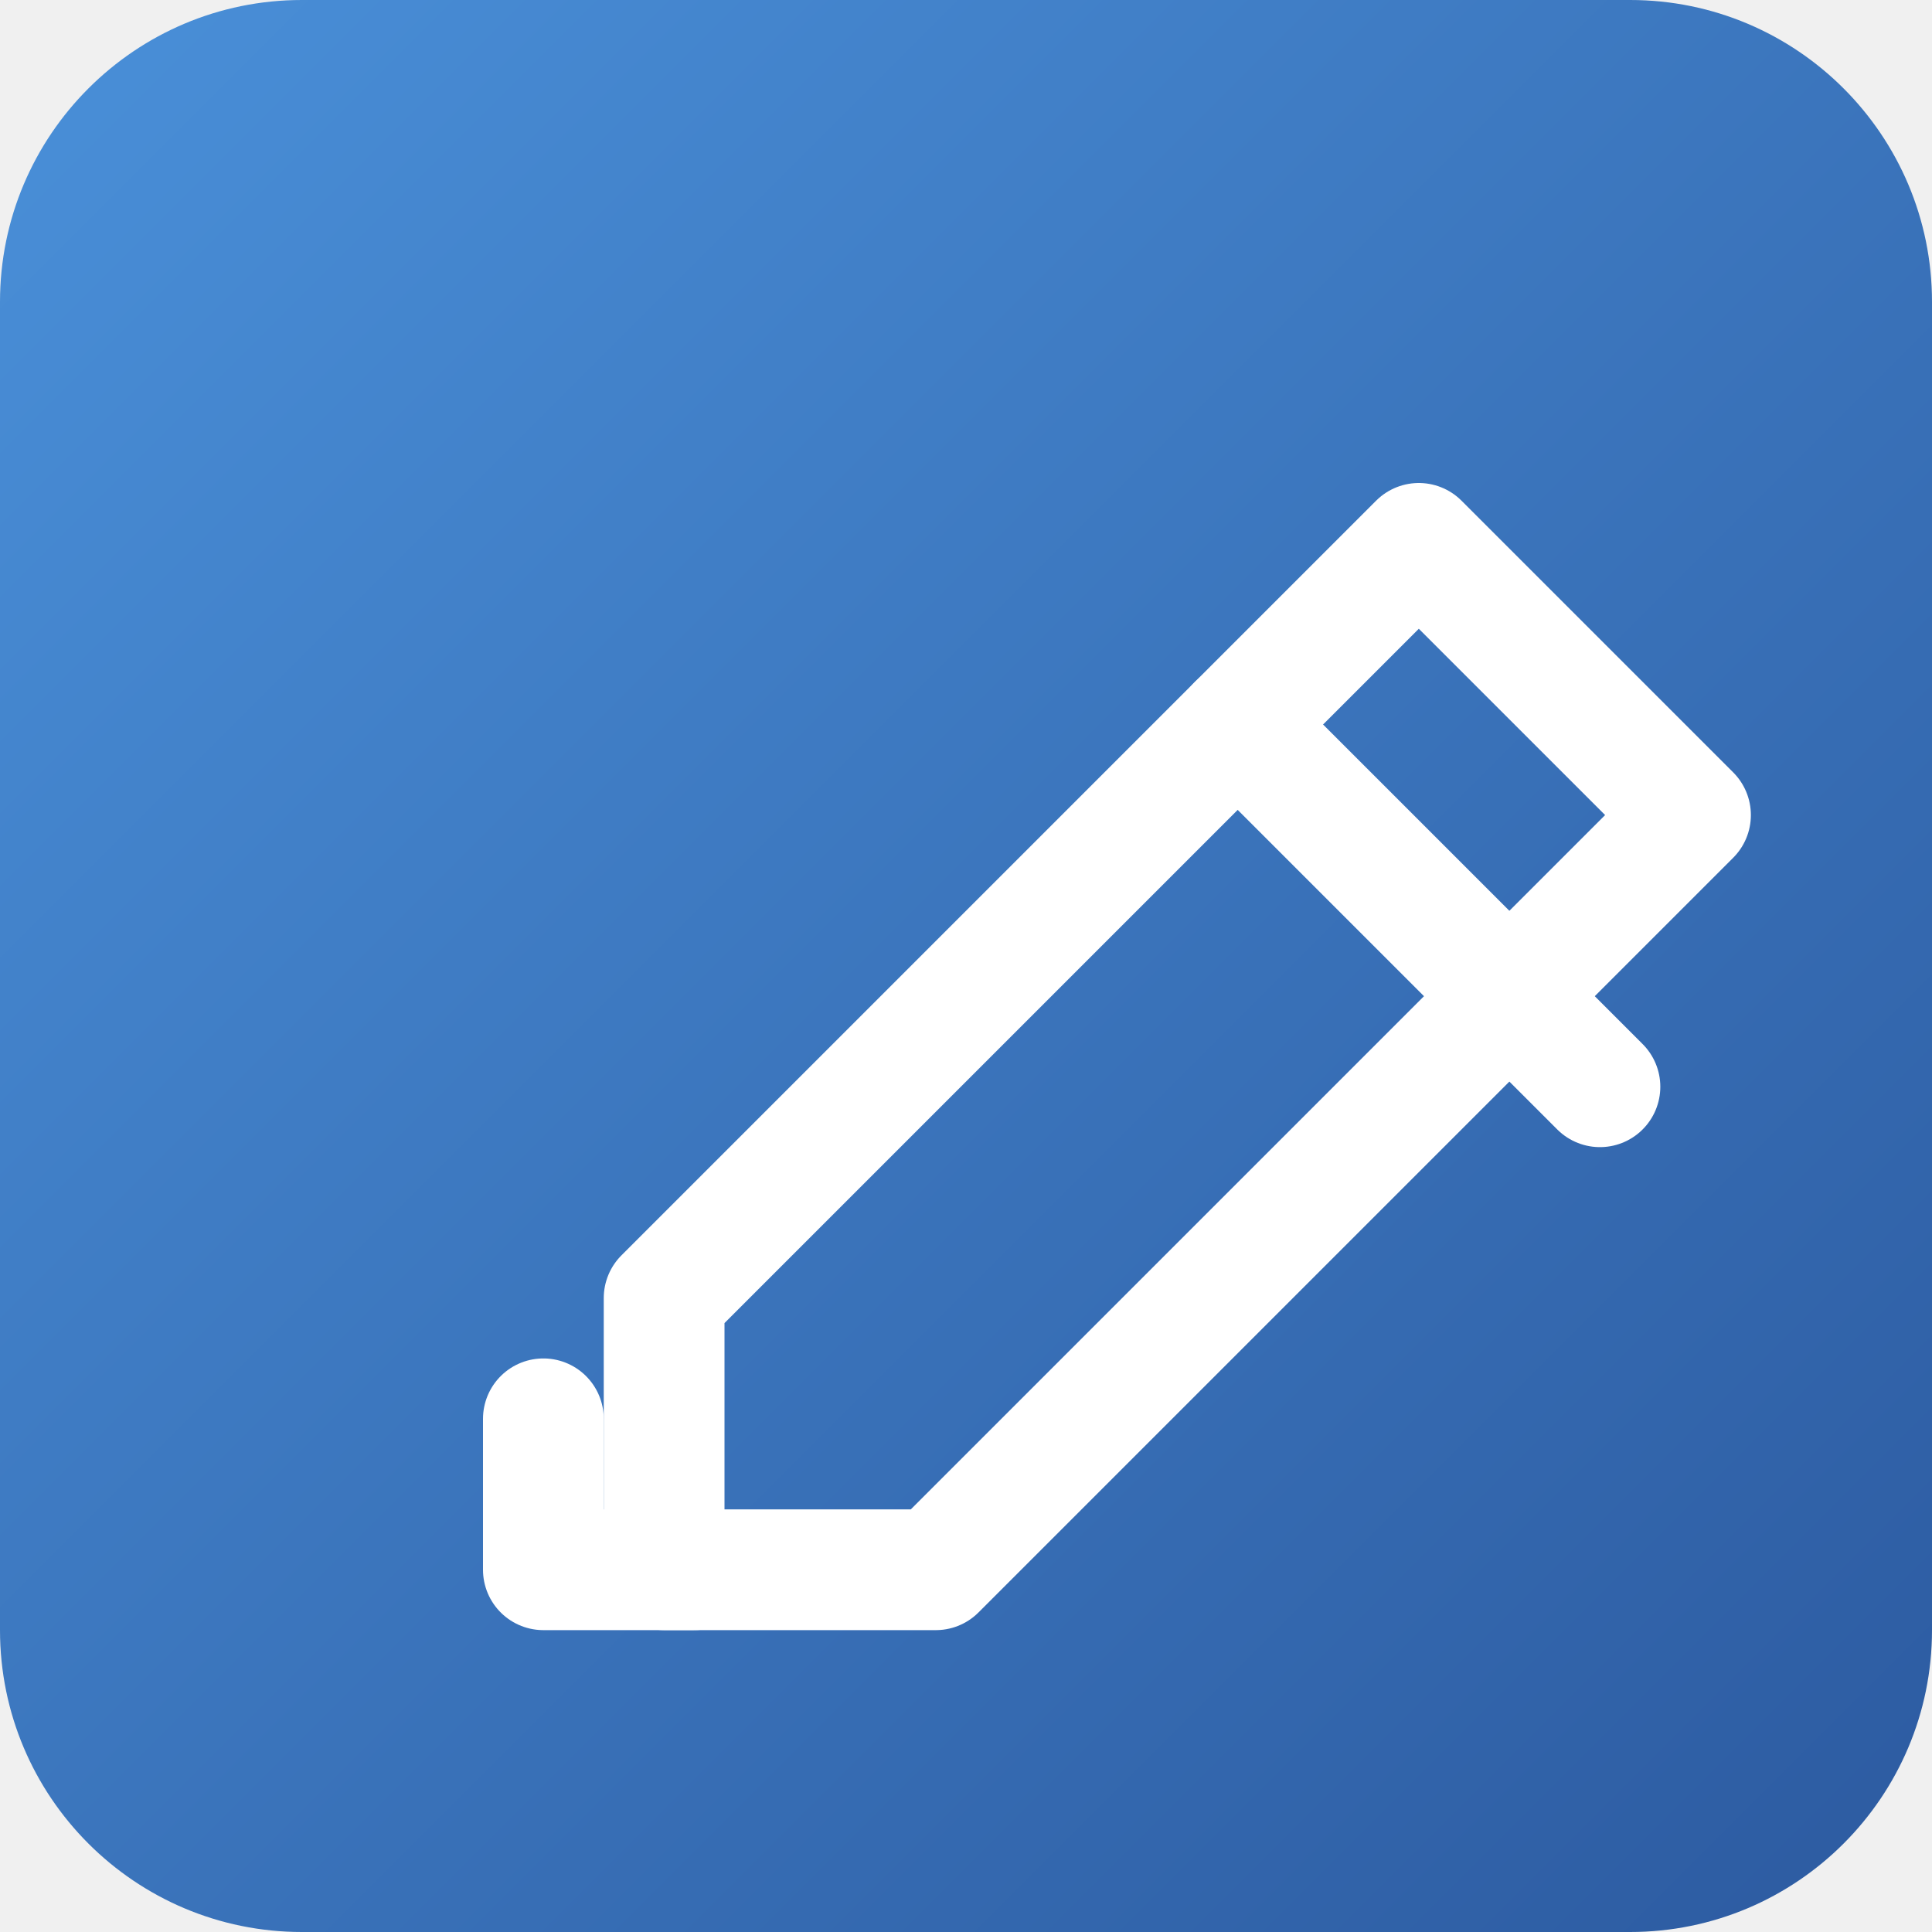
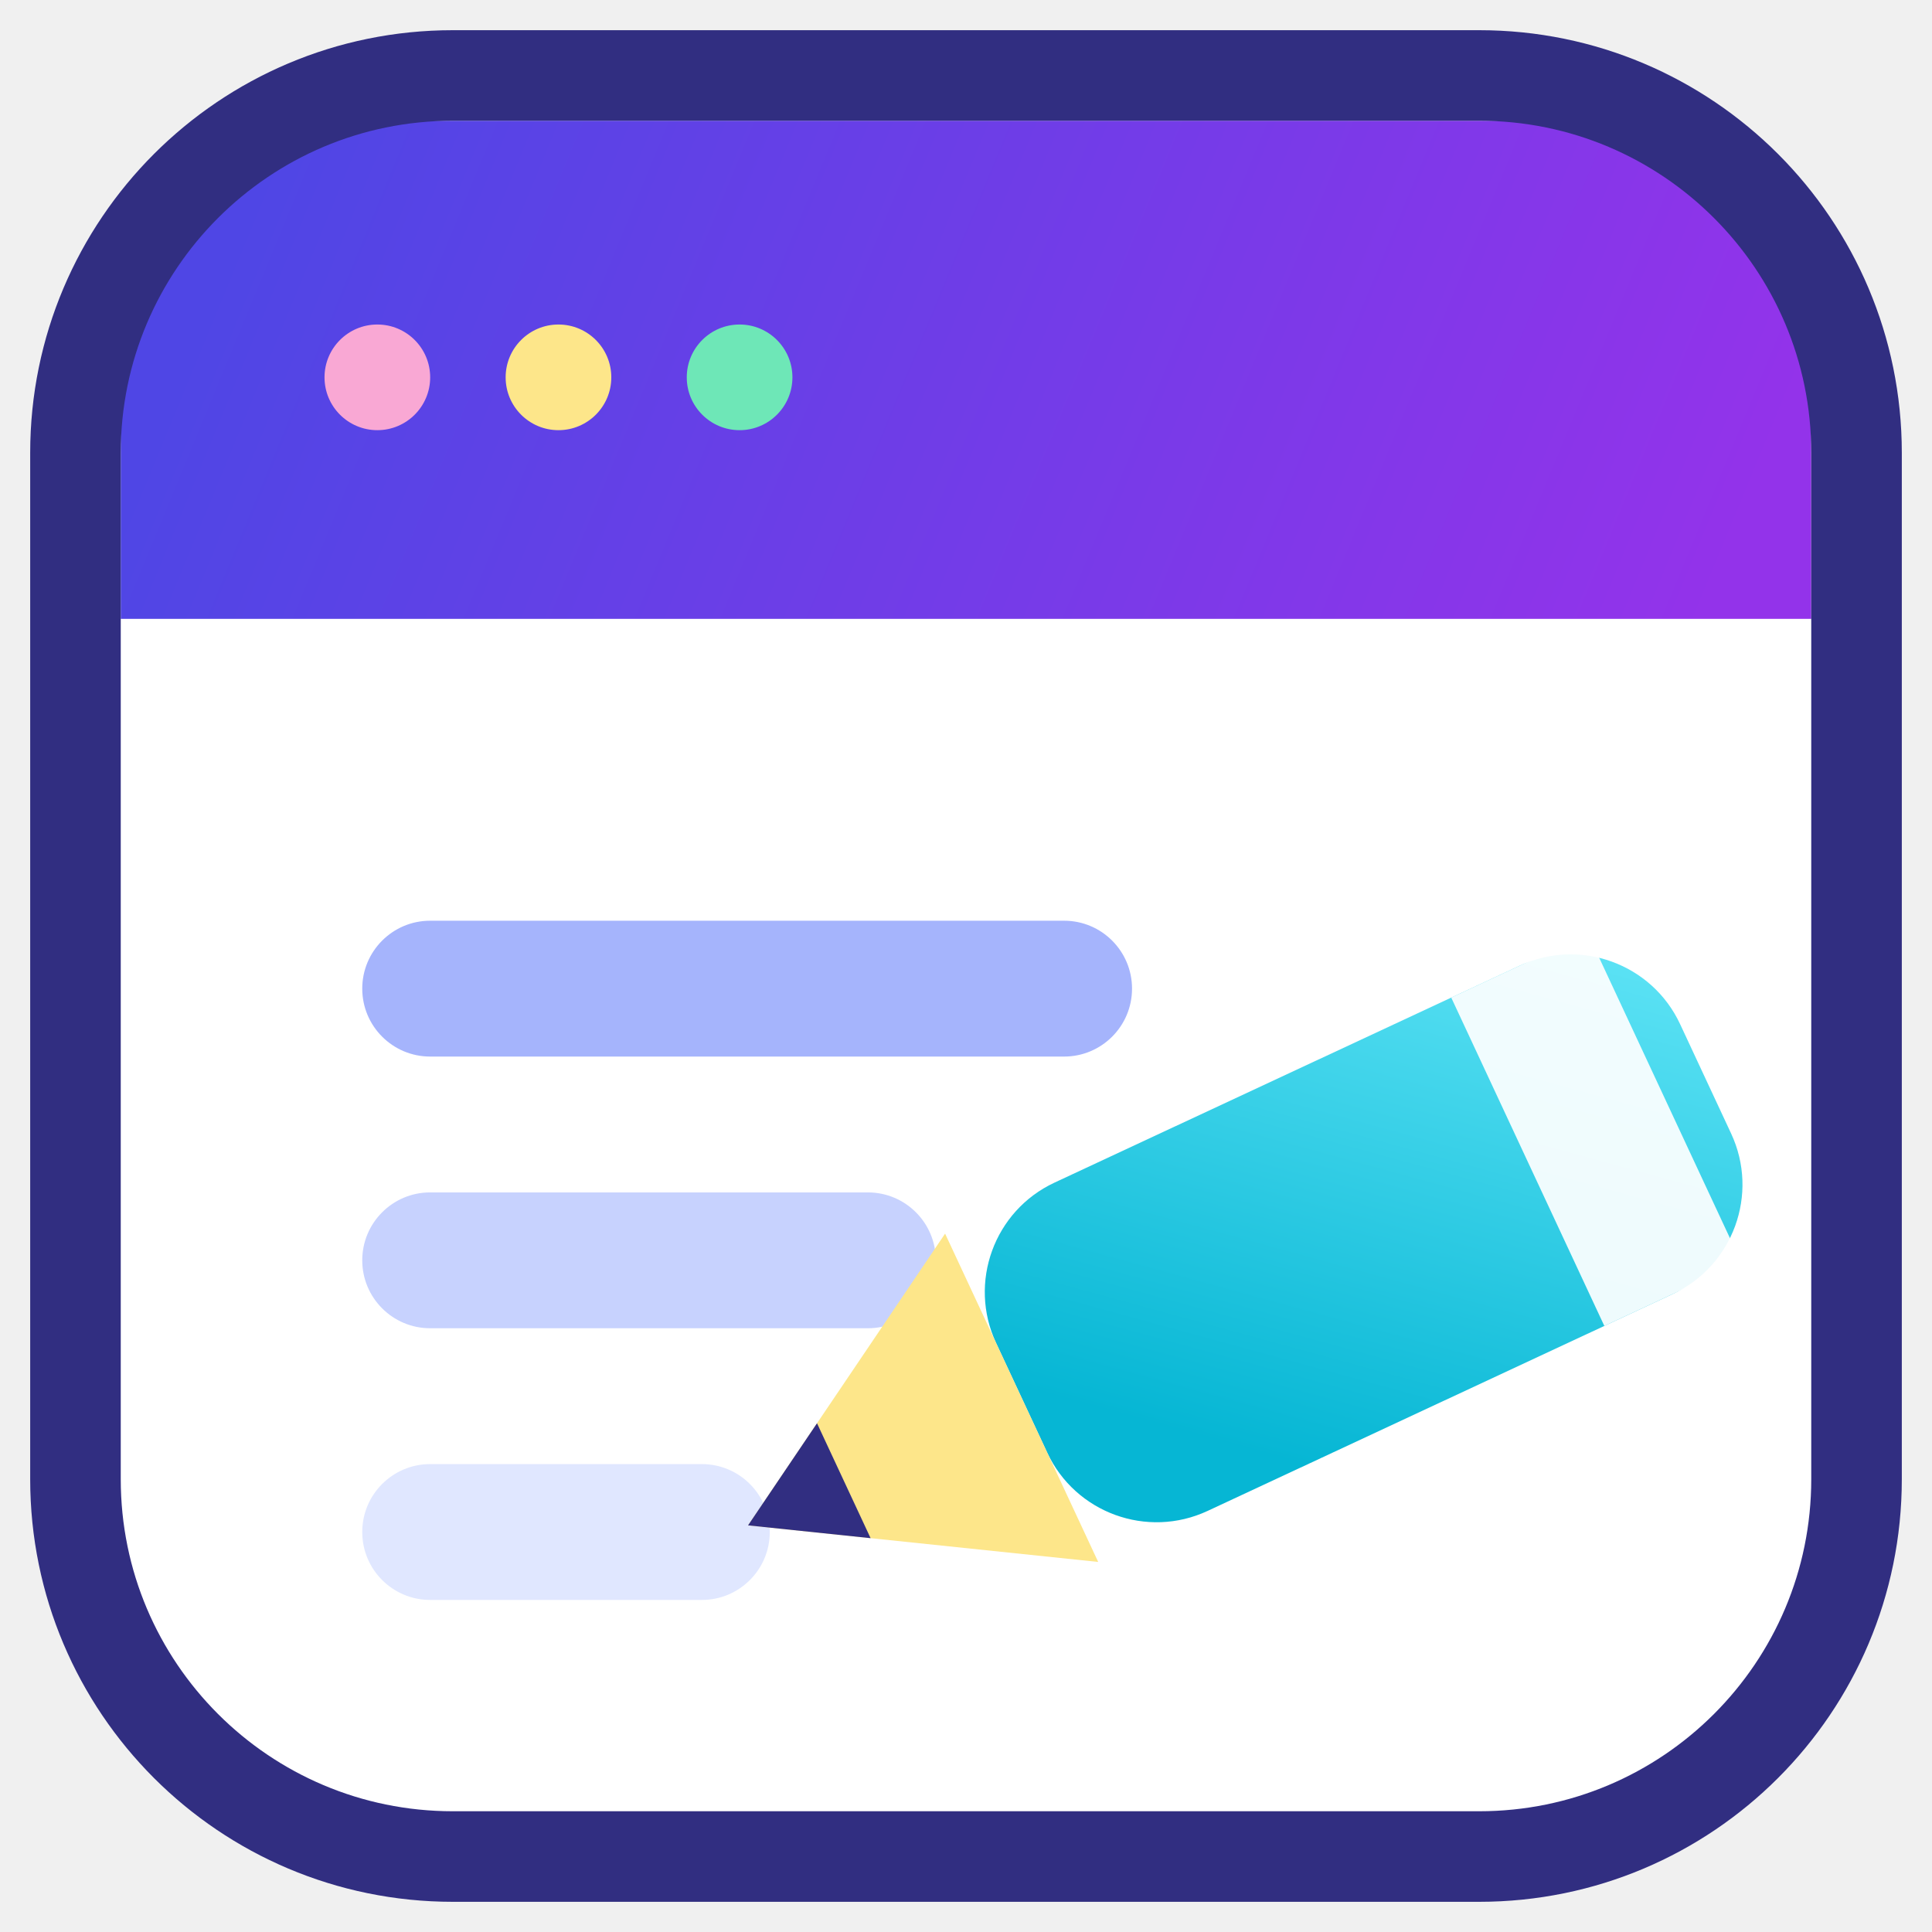
<svg xmlns="http://www.w3.org/2000/svg" width="128" height="128" viewBox="0 0 128 128">
  <defs>
-     <linearGradient id="grad1" x1="0%" y1="0%" x2="100%" y2="100%">
-       <stop offset="0%" style="stop-color:#4a90d9;stop-opacity:1" />
-       <stop offset="100%" style="stop-color:#2c5aa0;stop-opacity:1" />
+     <linearGradient id="header" x1="18" y1="10" x2="110" y2="48" gradientUnits="userSpaceOnUse">
+       <stop stop-color="#4F46E5" />
+       <stop offset="1" stop-color="#9333EA" />
+     </linearGradient>
+     <linearGradient id="pencil" x1="74" y1="91" x2="102" y2="58" gradientUnits="userSpaceOnUse">
+       <stop stop-color="#06B6D4" />
+       <stop offset="1" stop-color="#67E8F9" />
    </linearGradient>
  </defs>
-   <rect width="128" height="128" rx="20" fill="url(#grad1)" />
-   <g transform="translate(24, 24)" fill="none" stroke="white" stroke-width="8" stroke-linecap="round" stroke-linejoin="round">
-     <path d="M12 70 L12 80 L22 80" />
-     <path d="M70 12 L88 30 L38 80 L20 80 L20 62 Z" />
-     <path d="M58 24 L82 48" />
+   <rect x="5" y="5" width="118" height="118" rx="25" fill="#FFFFFF" />
+   <path d="M8 28C8 16.954 16.954 8 28 8H100C111.046 8 120 16.954 120 28V41H8V28Z" fill="url(#header)" />
+   <circle cx="25" cy="25" r="3.5" fill="#F9A8D4" />
+   <circle cx="37" cy="25" r="3.5" fill="#FDE68A" />
+   <circle cx="49" cy="25" r="3.5" fill="#6EE7B7" />
+   <rect x="24" y="61" width="51" height="9" rx="4.5" fill="#A5B4FC" />
+   <rect x="24" y="79" width="38" height="9" rx="4.5" fill="#C7D2FE" />
+   <rect x="24" y="97" width="27" height="9" rx="4.5" fill="#E0E7FF" />
+   <g transform="rotate(-25 84 85)">
+     <rect x="66" y="73" width="50" height="24" rx="8" fill="url(#pencil)" />
+     <rect x="103" y="73" width="10" height="24" fill="#FFFFFF" fill-opacity="0.92" />
+     <path d="M66 73V97L46 85L66 73Z" fill="#FDE68A" />
+     <path d="M53 80.8V89.2L46 85L53 80.8Z" fill="#312E81" />
  </g>
+   <rect x="5" y="5" width="118" height="118" rx="25" fill="none" stroke="#312E81" stroke-width="6" />
</svg>
